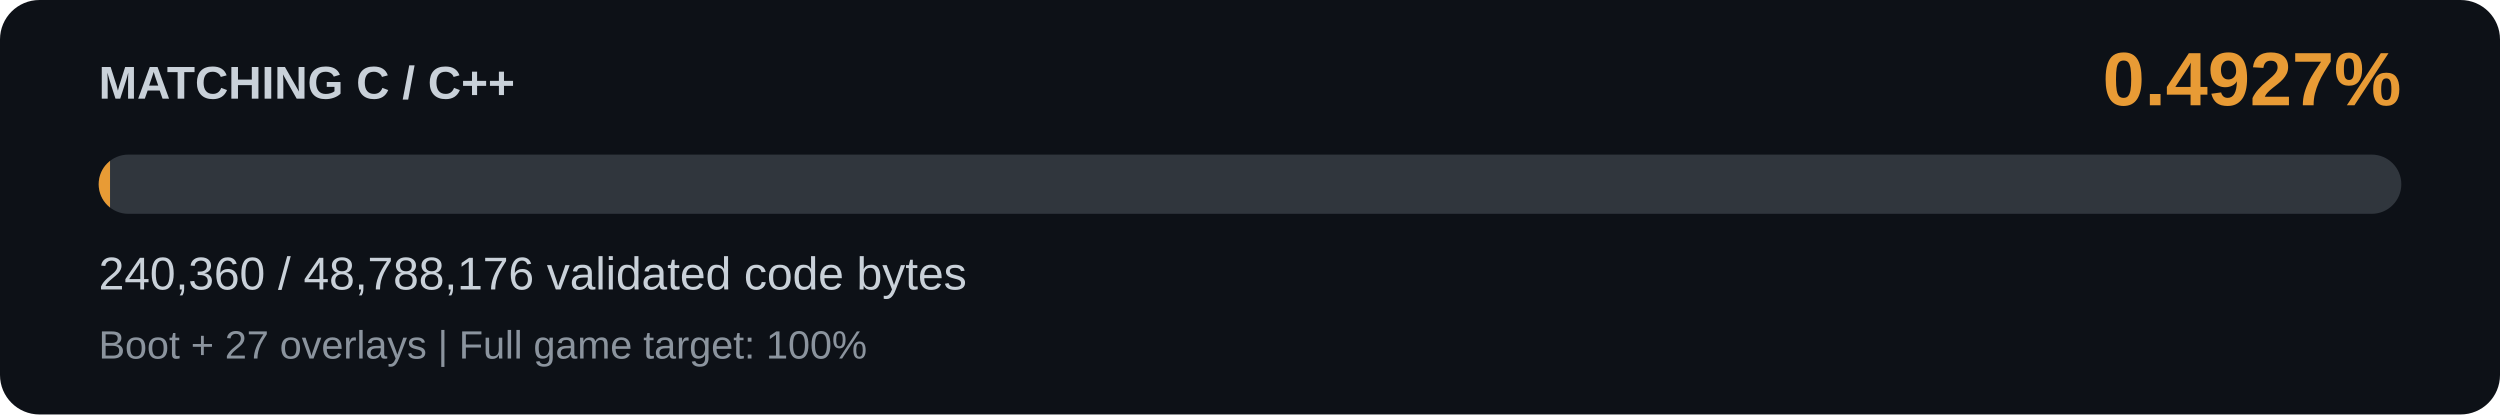
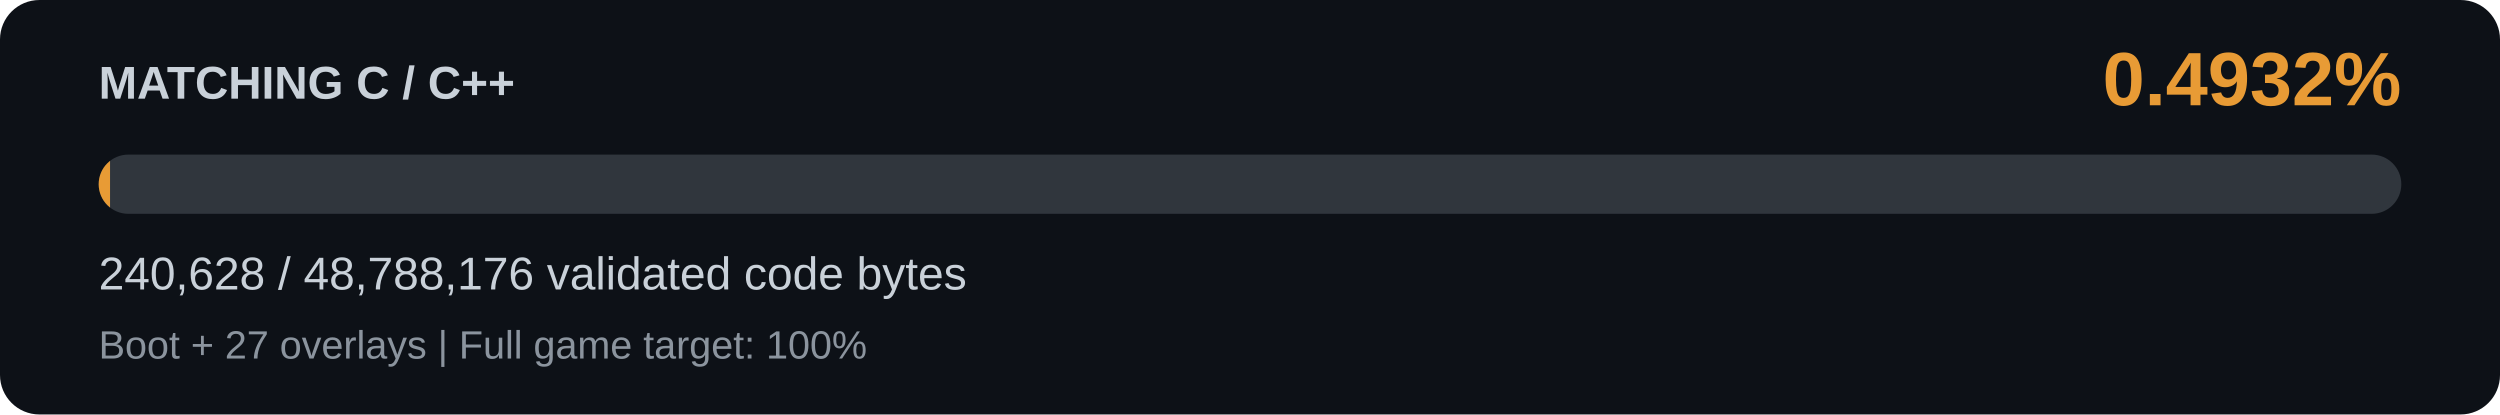
<svg xmlns="http://www.w3.org/2000/svg" width="760" height="126" viewBox="0 0 760 126" role="img" aria-labelledby="title description">
  <rect width="760" height="126" rx="12" fill="#0d1117" />
  <g font-family="Segoe UI, Arial, sans-serif">
    <text x="30" y="30" fill="#c9d1d9" font-size="14" font-weight="600">MATCHING C / C++</text>
-     <text x="730" y="32" text-anchor="end" fill="#e89b35" font-size="23" font-weight="700">0.4927%</text>
+     <text x="730" y="32" text-anchor="end" fill="#e89b35" font-size="23" font-weight="700">0.4932%</text>
    <rect x="30" y="47" width="700" height="18" rx="9" fill="#30363d" />
    <clipPath id="rail">
      <rect x="30" y="47" width="700" height="18" rx="9" />
    </clipPath>
-     <rect x="30" y="47" width="3.449" height="18" fill="#e89b35" clip-path="url(#rail)" />
-     <text x="30" y="88" fill="#c9d1d9" font-size="14">240,360 / 48,788,176 validated code bytes</text>
+     <rect x="30" y="47" width="3.452" height="18" fill="#e89b35" clip-path="url(#rail)" />
+     <text x="30" y="88" fill="#c9d1d9" font-size="14">240,628 / 48,788,176 validated code bytes</text>
    <text x="30" y="109" fill="#8b949e" font-size="12">Boot + 27 overlays | Full game target: 100%</text>
  </g>
</svg>
